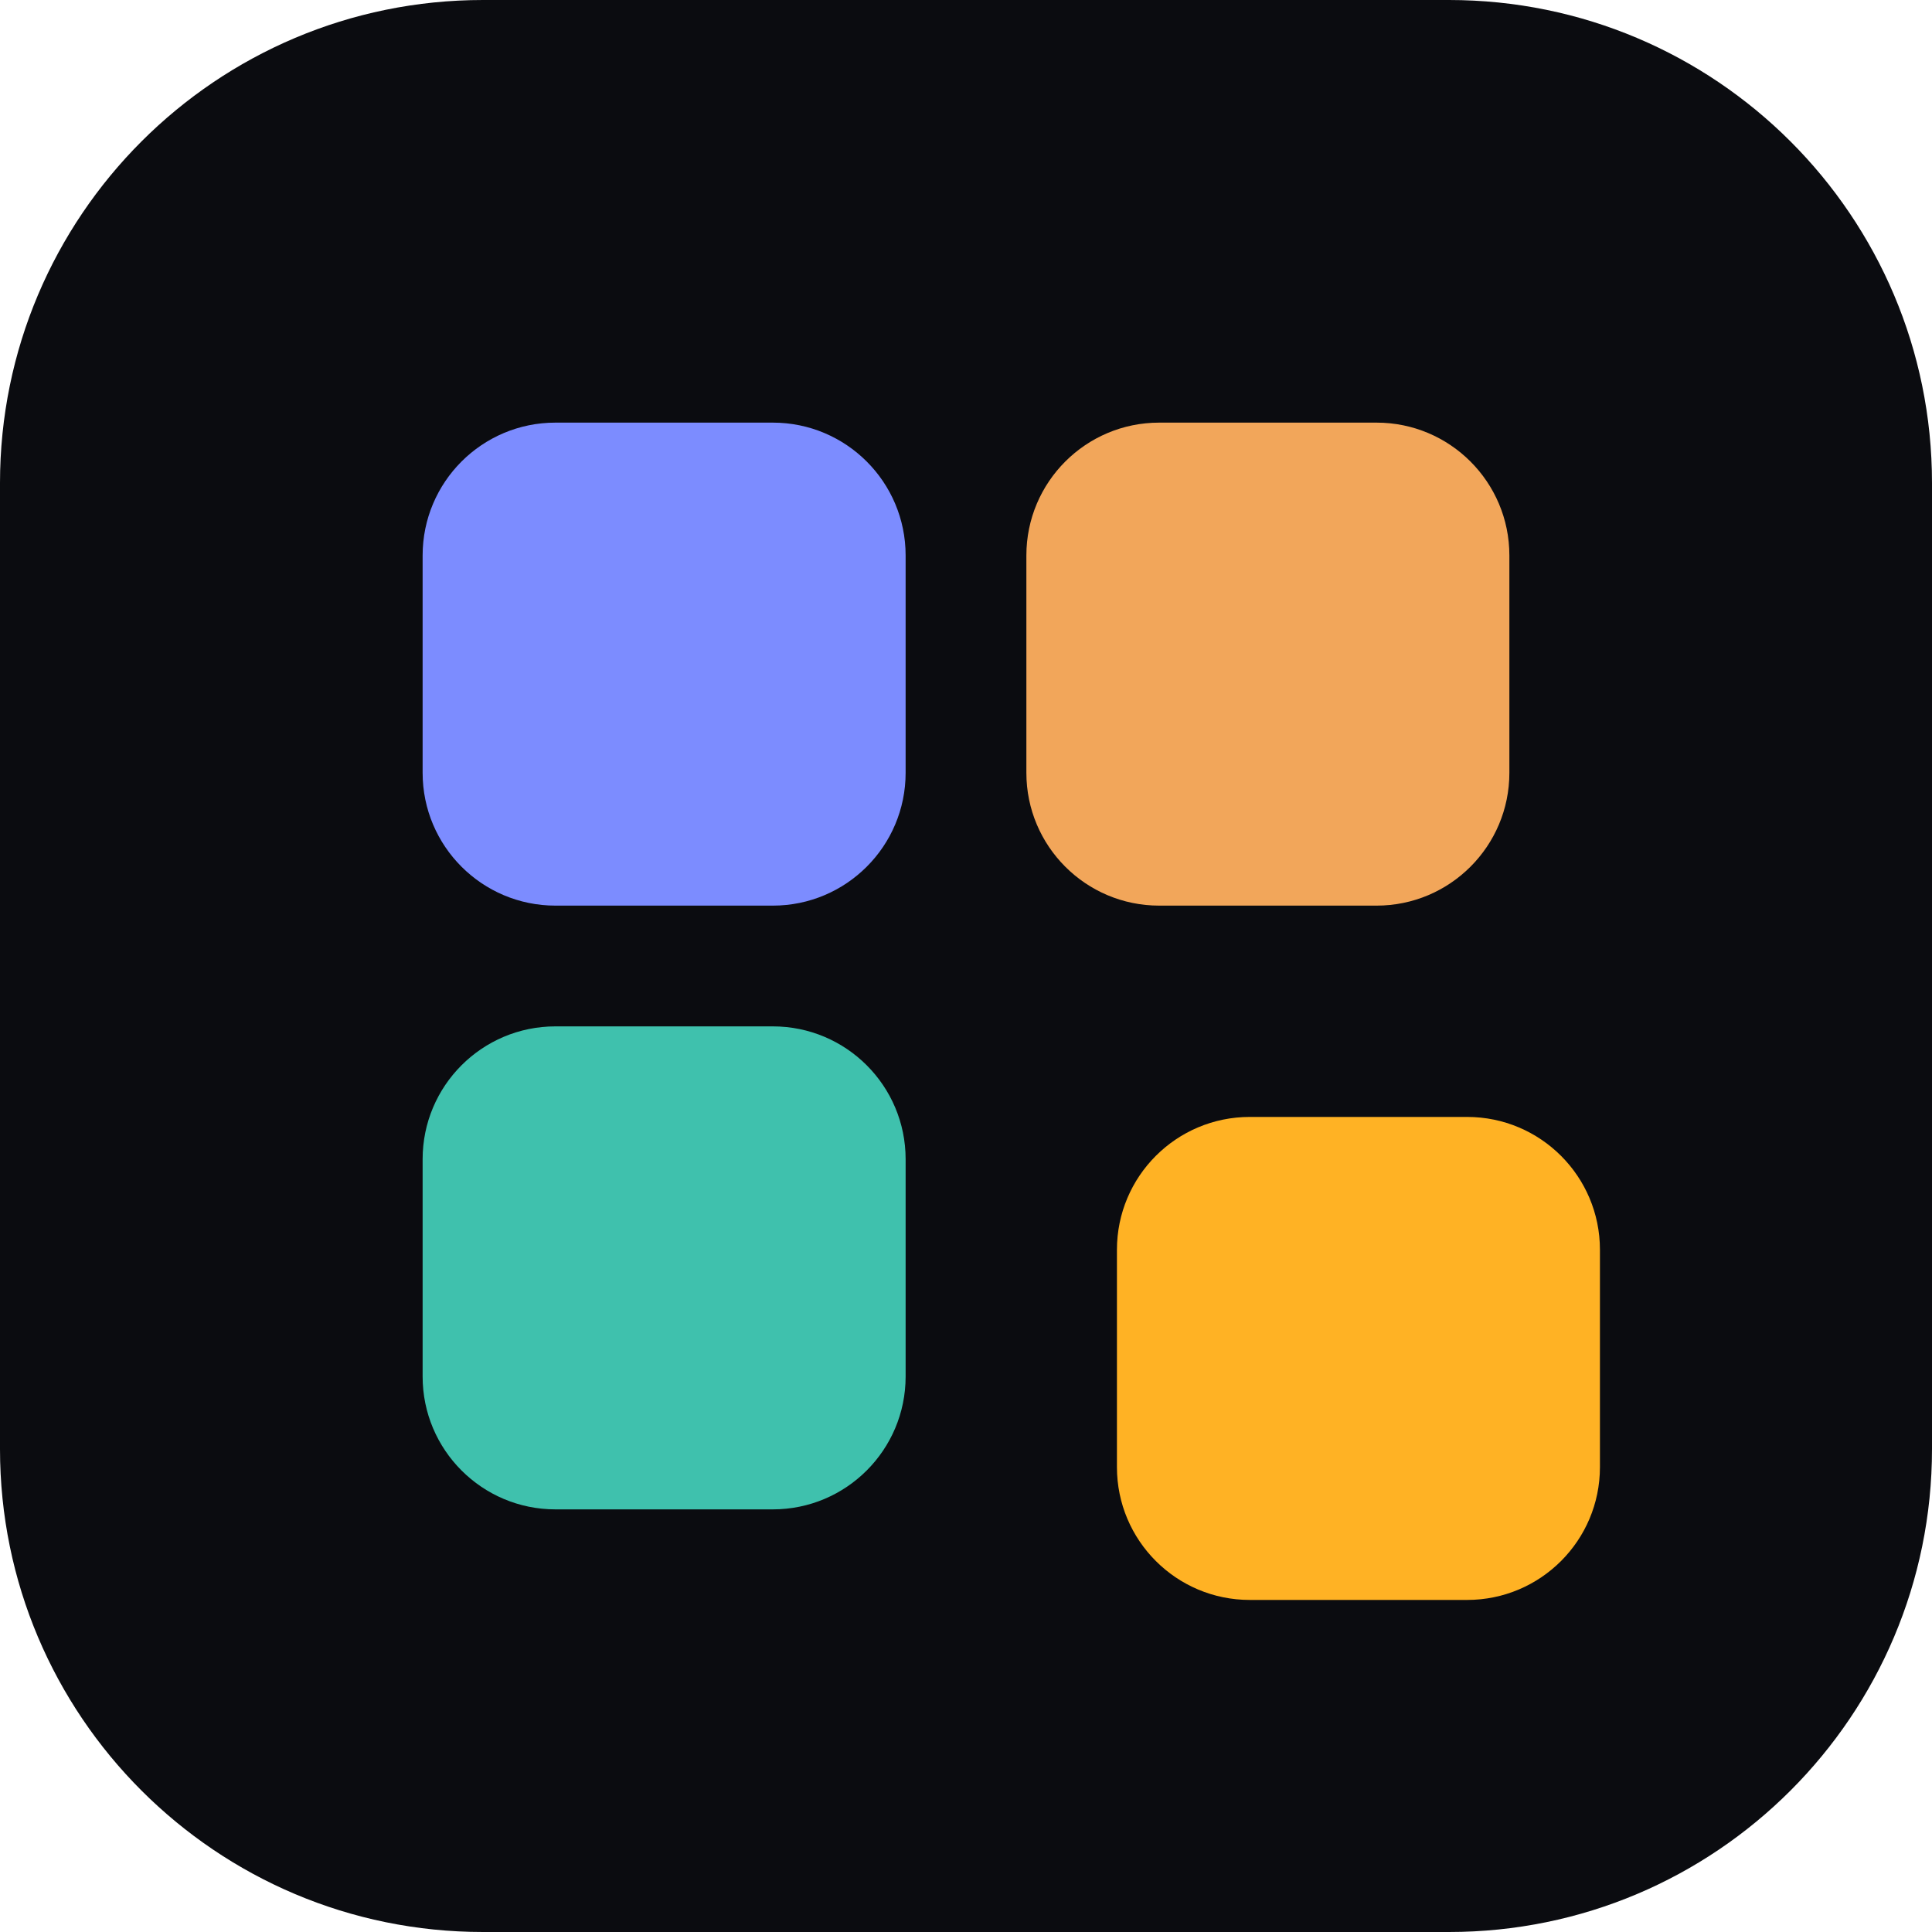
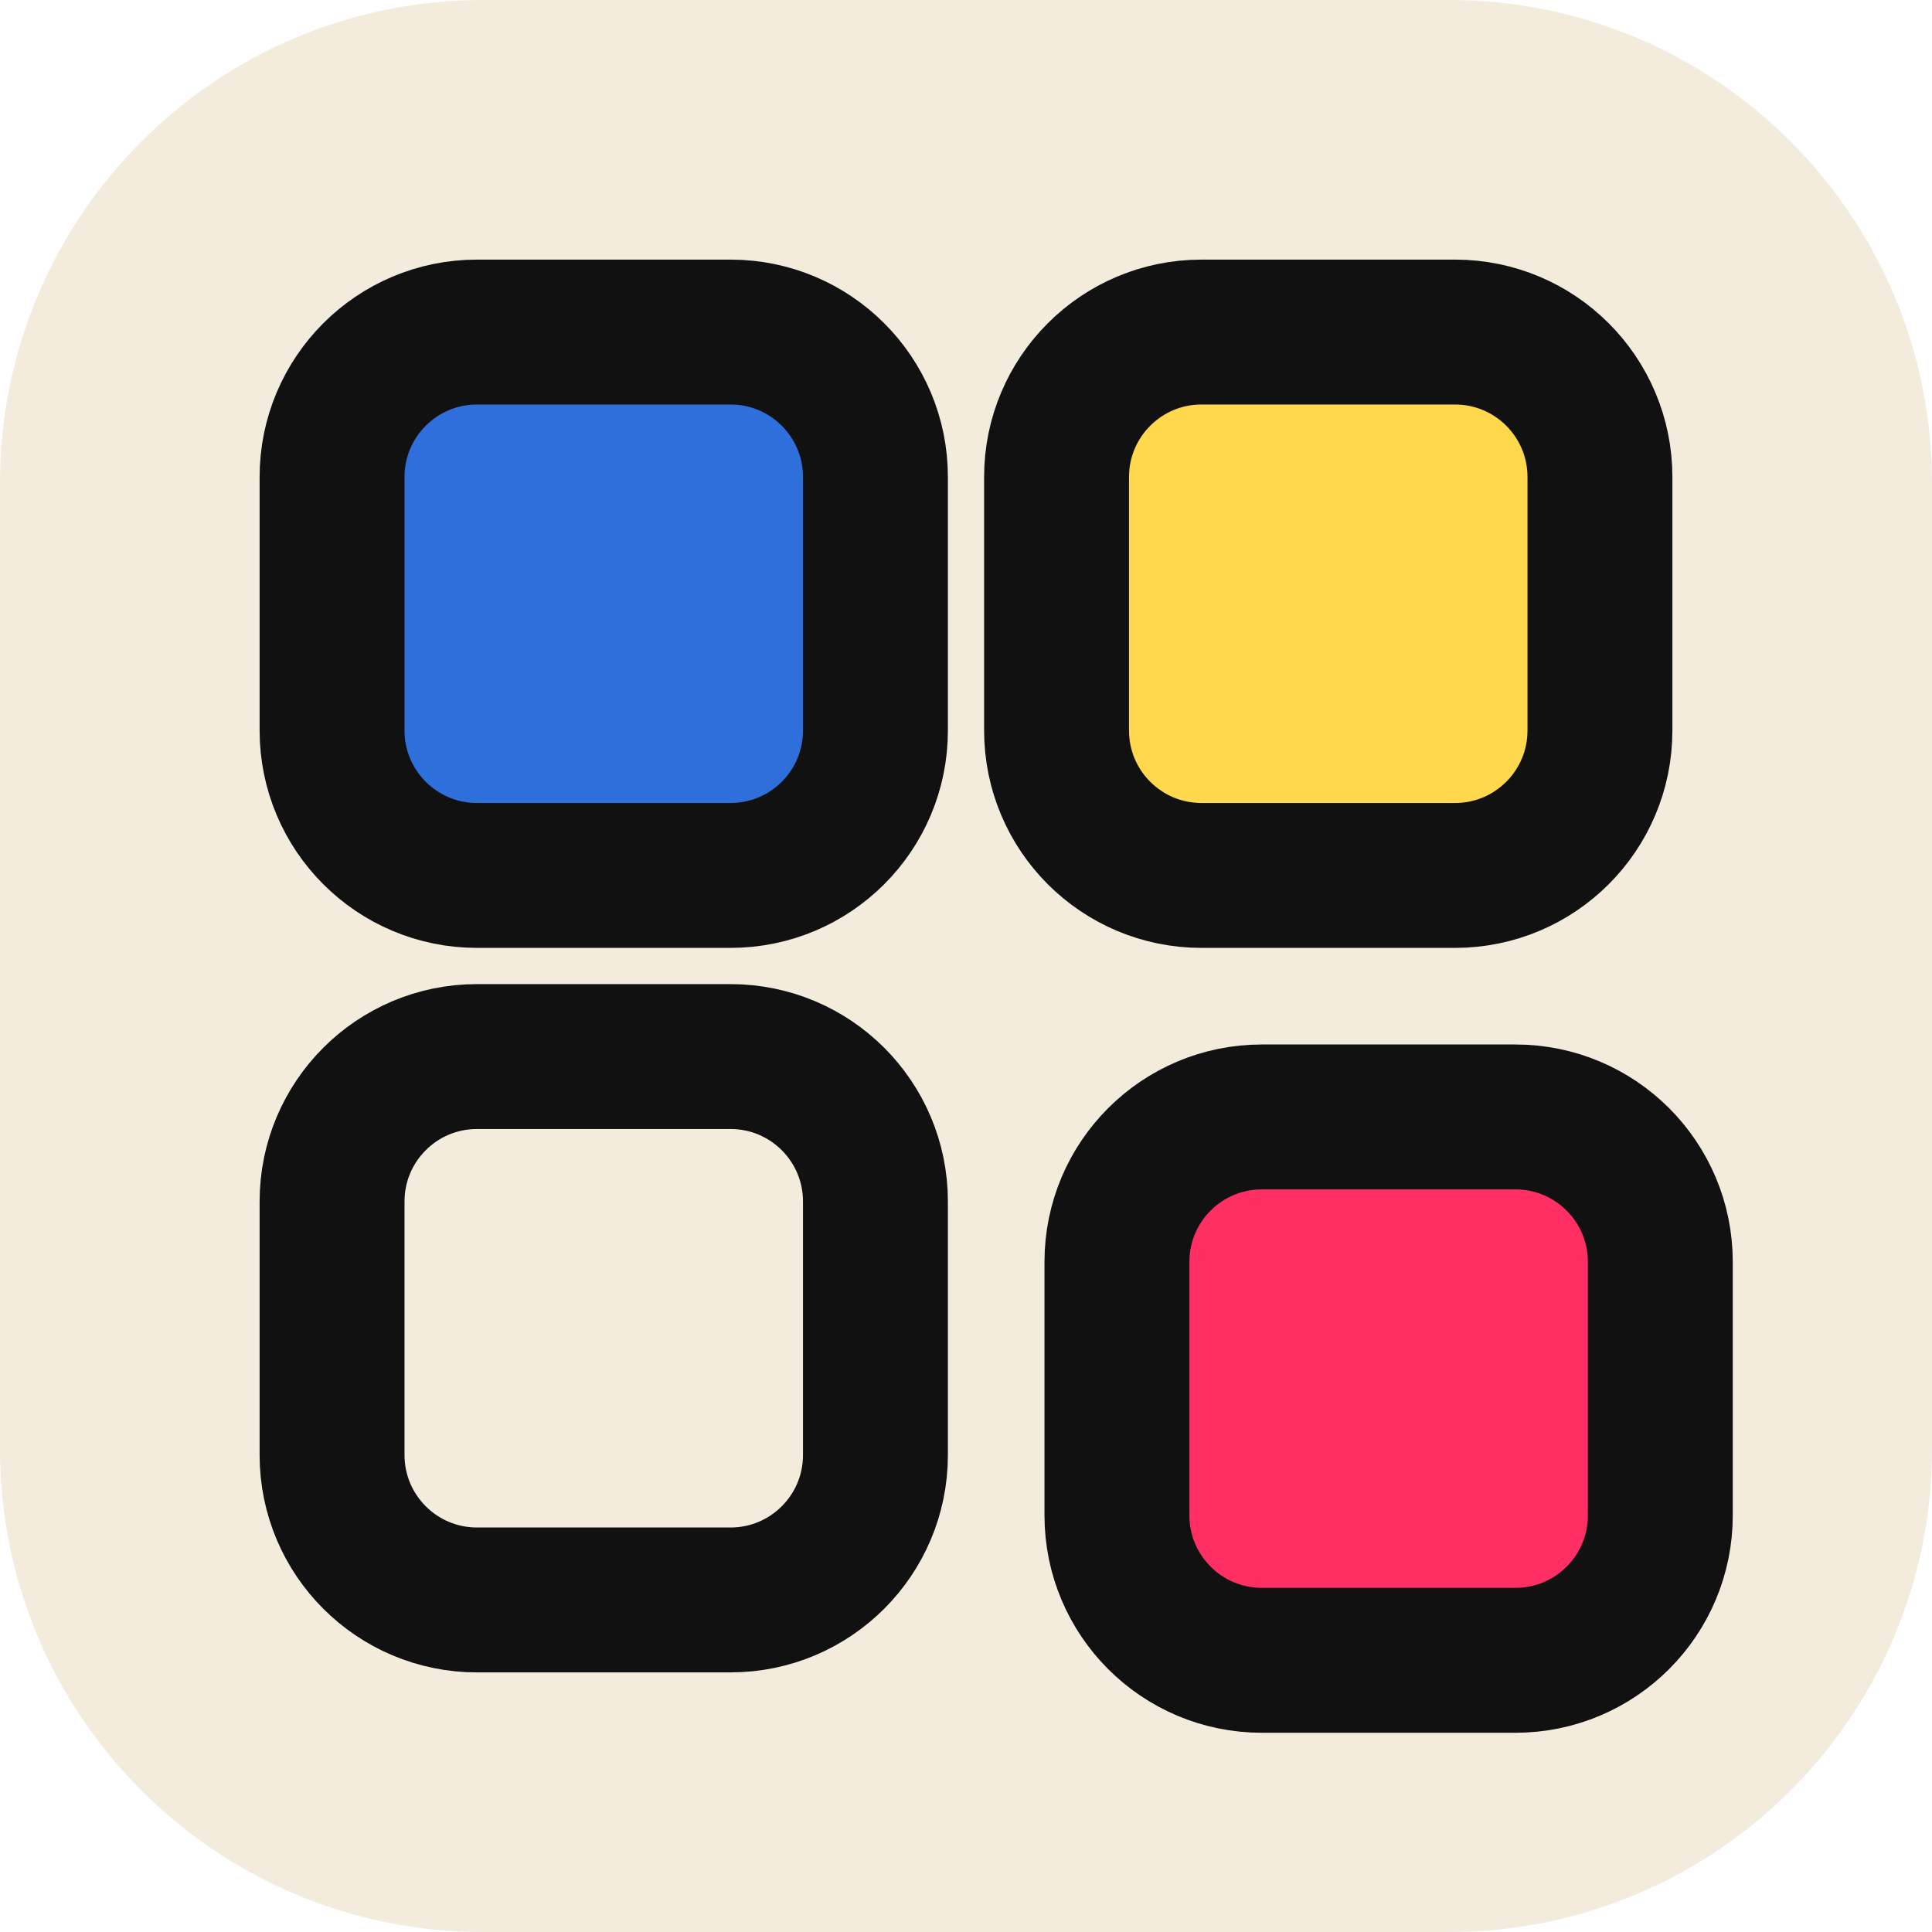
<svg xmlns="http://www.w3.org/2000/svg" viewBox="0 0 32 32">
-   <rect width="32" height="32" rx="8" fill="#0b0c10" />
-   <rect x="7" y="7" width="8" height="8" rx="2.2" fill="#7c8cff" />
-   <rect x="17" y="7" width="8" height="8" rx="2.2" fill="#f2a65a" />
-   <rect x="7" y="17" width="8" height="8" rx="2.2" fill="#3fc1ad" />
-   <rect x="18.5" y="18.5" width="8" height="8" rx="2.2" fill="#ffb224" />
+   <rect width="32" height="32" rx="8" fill="#f3ecdd" />
+   <g stroke="#111" stroke-width="2.4">
+     <rect x="5.5" y="5.5" width="9" height="9" rx="2.4" fill="#2f6fdb" />
+     <rect x="17.5" y="5.5" width="9" height="9" rx="2.4" fill="#ffd84d" />
+     <rect x="5.5" y="17.5" width="9" height="9" rx="2.4" fill="#f3ecdd" />
+     <rect x="18.5" y="18.5" width="9" height="9" rx="2.4" fill="#ff2e63" />
+   </g>
</svg>
